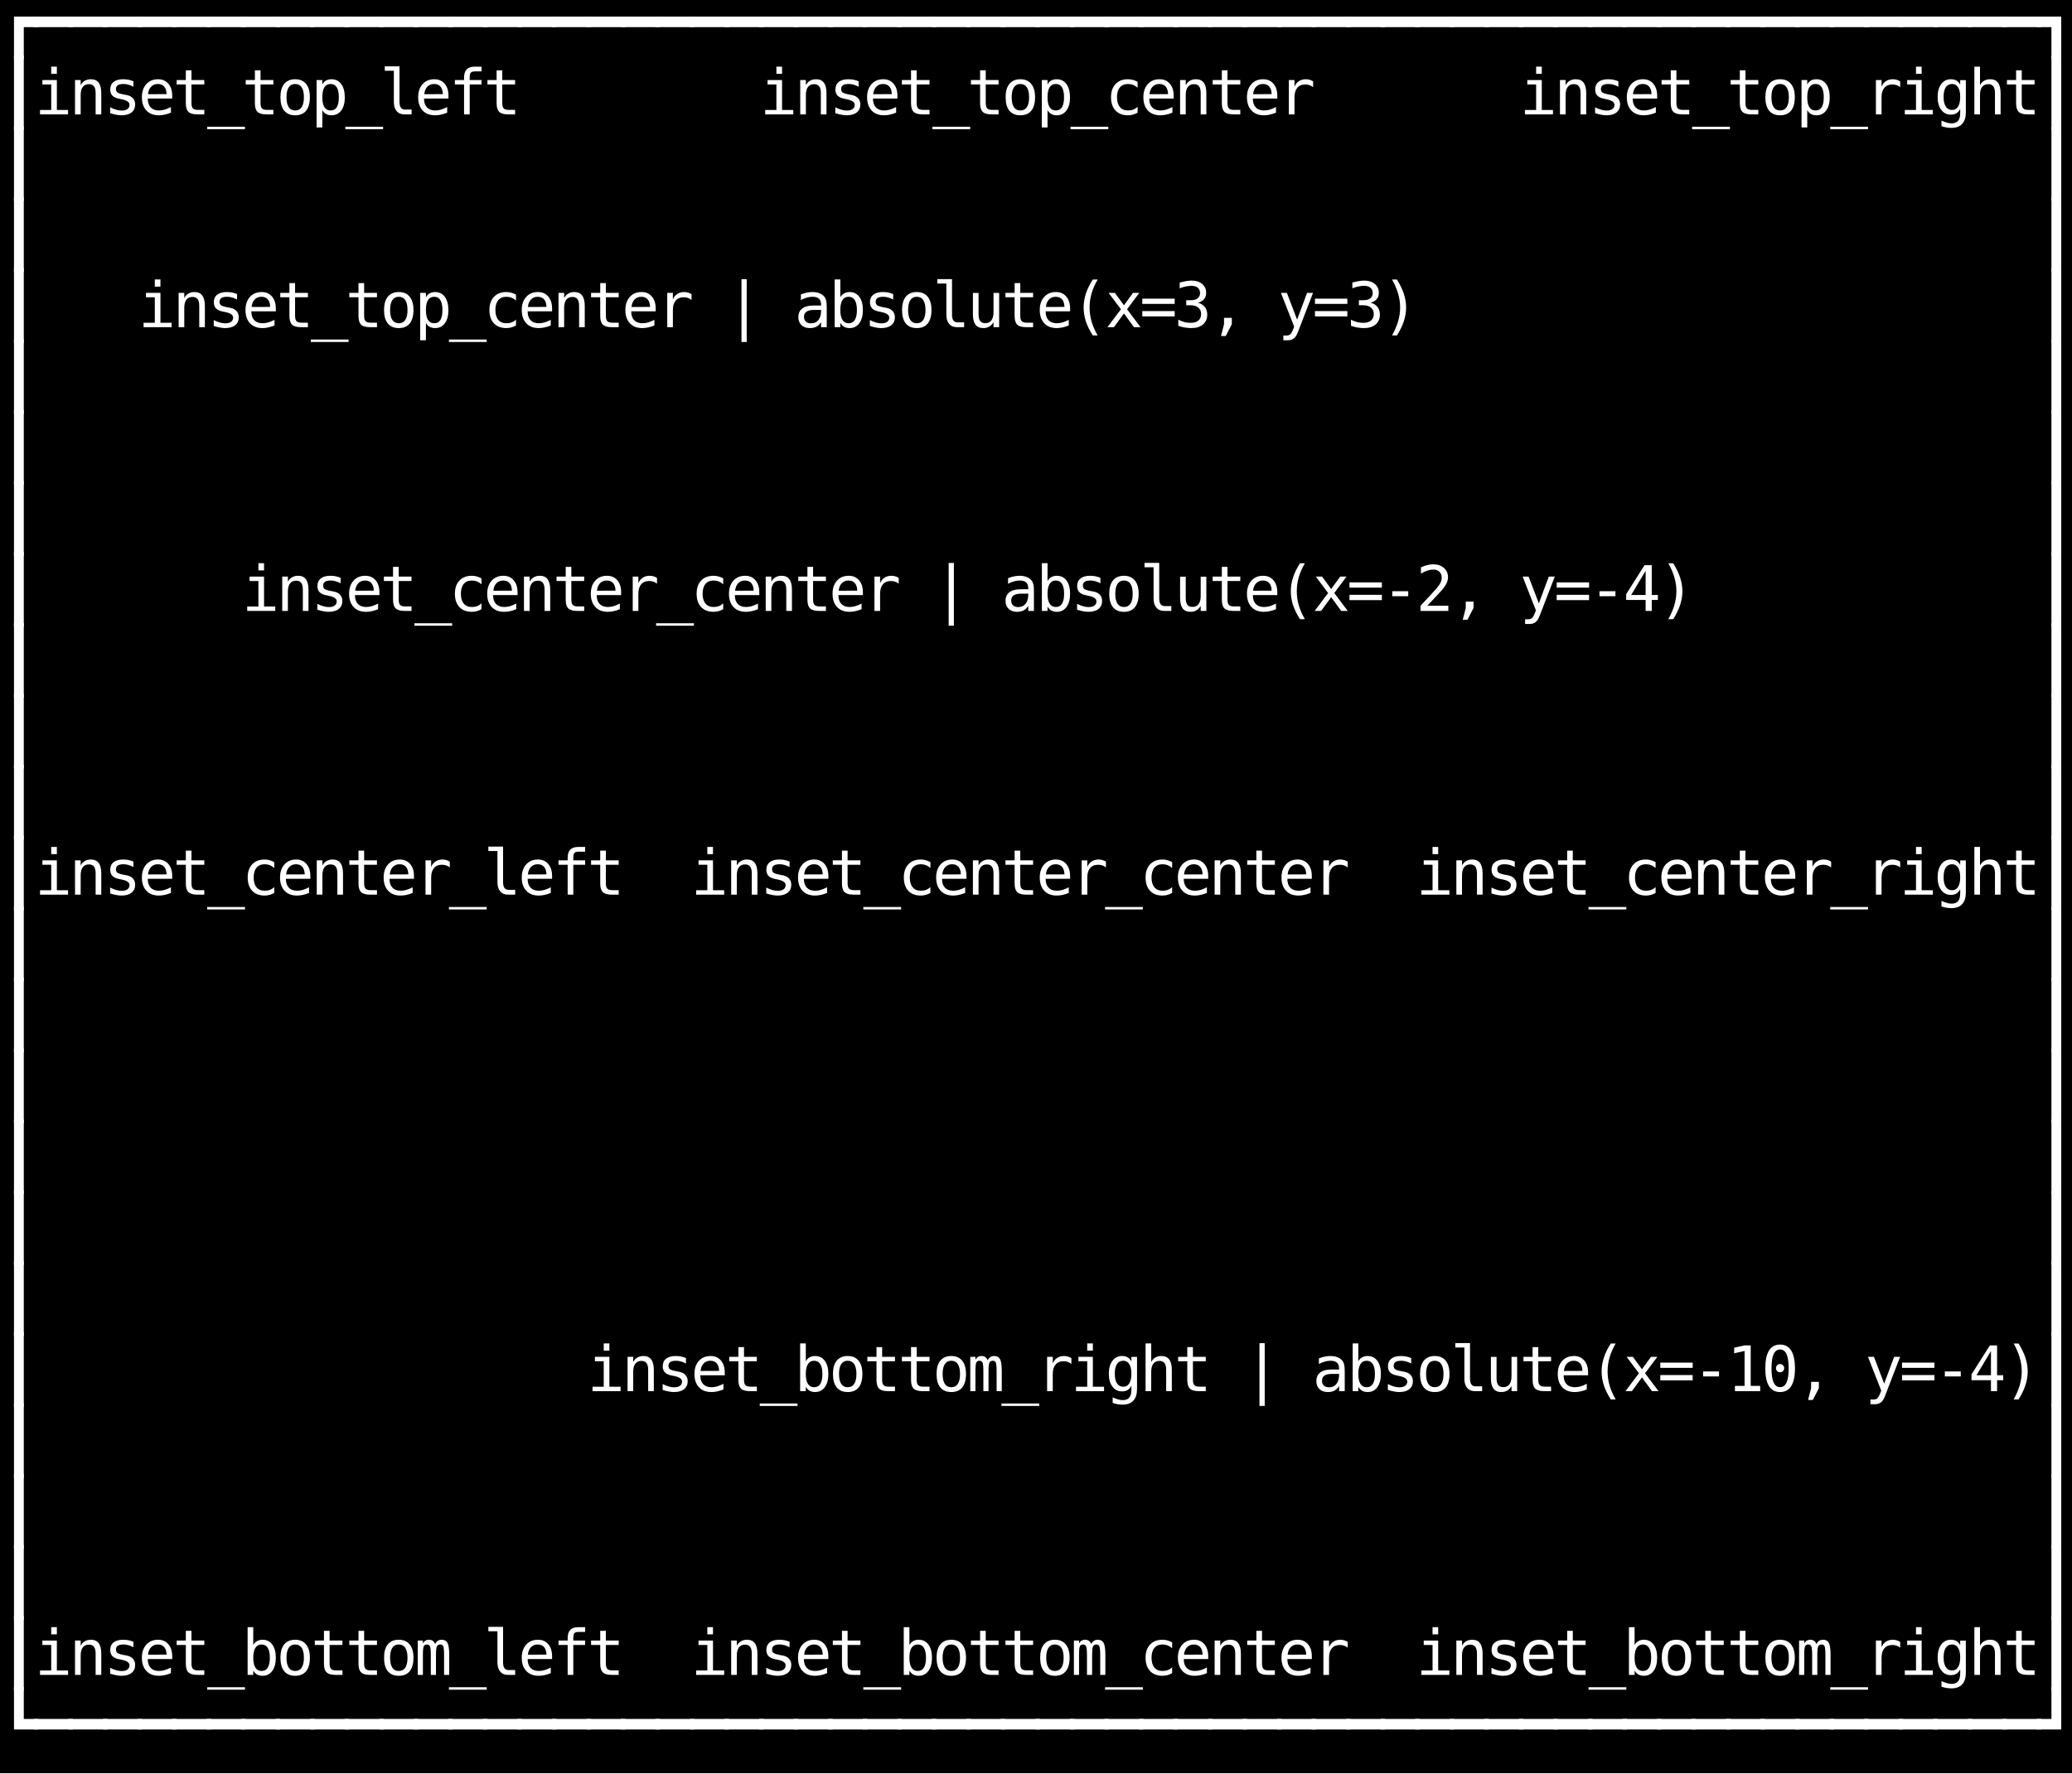
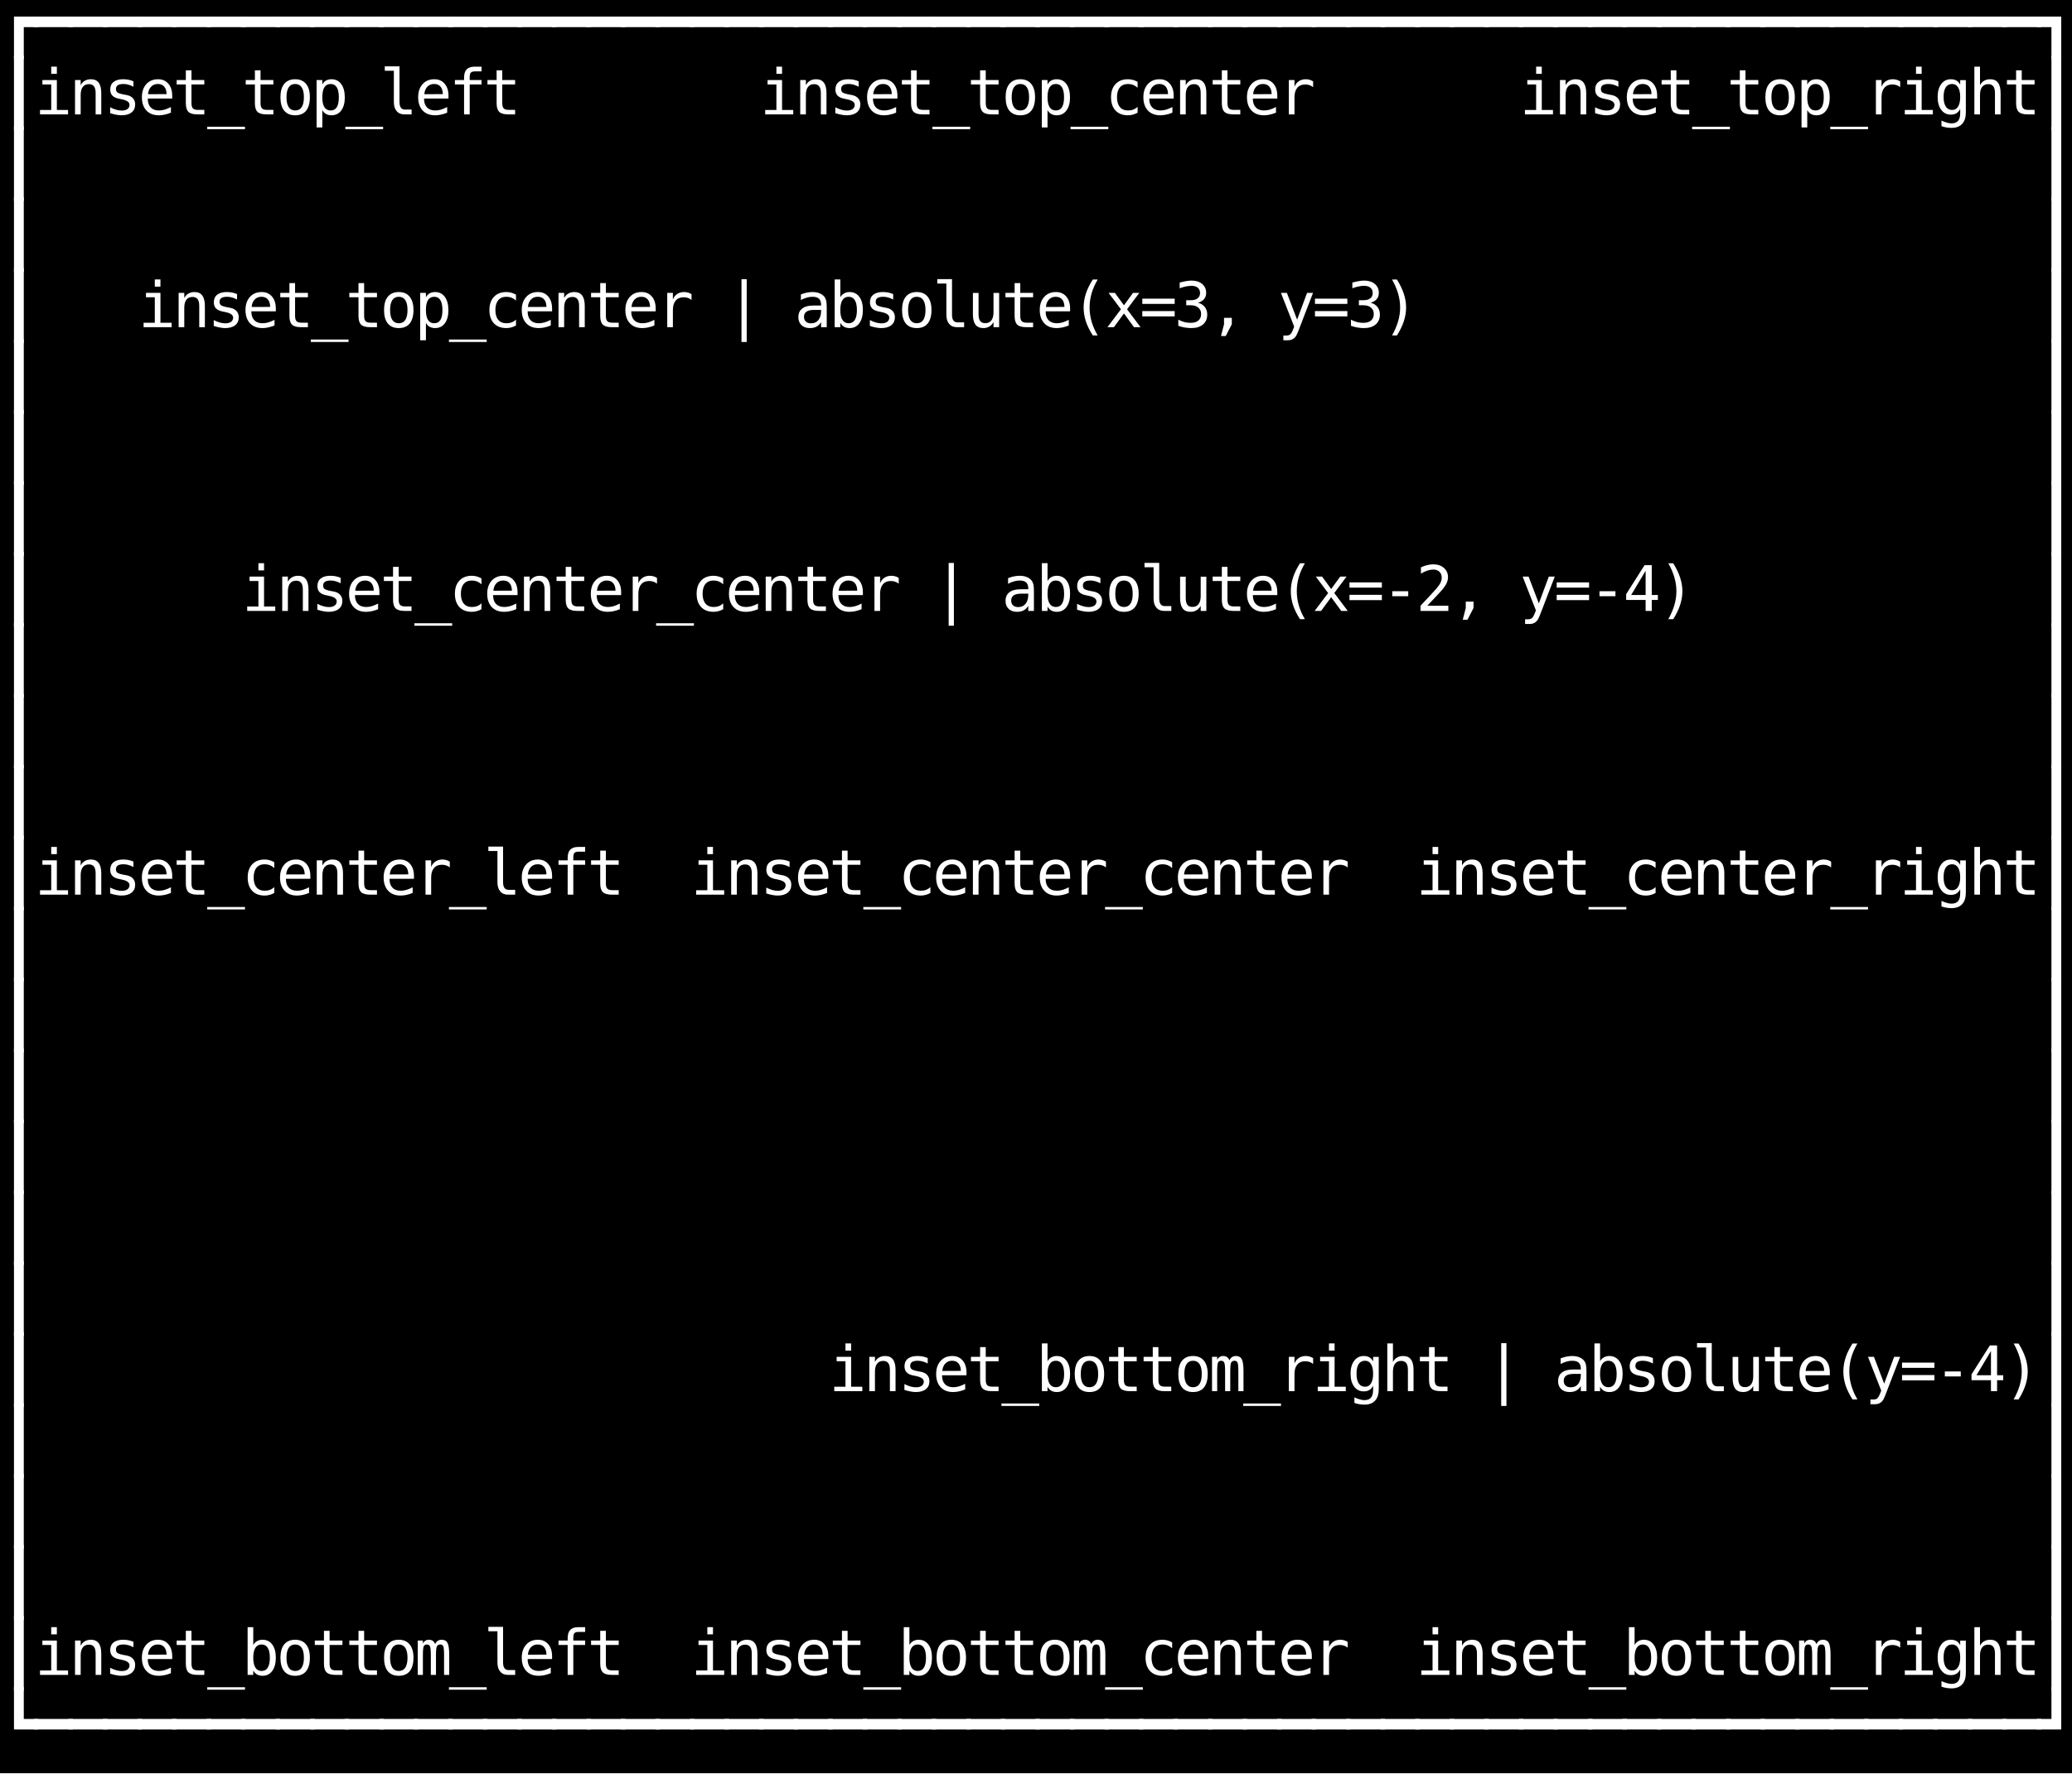
<svg xmlns="http://www.w3.org/2000/svg" width="33.00em" height="28.25em">
  <style>svg {
  dominant-baseline: hanging;
  font-size: 1rem;
}
</style>
  <g shape-rendering="crispEdges">
    <rect x="0.00em" y="0.00em" width="33.00em" height="28.25em" fill="#000000" />
    <rect x="0.00em" y="0.00em" width="33.00em" height="1.13em" fill="#000000" />
    <rect x="0.00em" y="1.13em" width="33.00em" height="1.13em" fill="#000000" />
    <rect x="0.00em" y="2.26em" width="33.00em" height="1.13em" fill="#000000" />
    <rect x="0.00em" y="3.39em" width="33.00em" height="1.13em" fill="#000000" />
    <rect x="0.00em" y="4.52em" width="33.00em" height="1.13em" fill="#000000" />
    <rect x="0.00em" y="5.65em" width="33.00em" height="1.13em" fill="#000000" />
    <rect x="0.00em" y="6.78em" width="33.00em" height="1.13em" fill="#000000" />
    <rect x="0.00em" y="7.91em" width="33.00em" height="1.13em" fill="#000000" />
    <rect x="0.00em" y="9.04em" width="33.00em" height="1.13em" fill="#000000" />
    <rect x="0.00em" y="10.17em" width="33.00em" height="1.13em" fill="#000000" />
    <rect x="0.00em" y="11.30em" width="33.00em" height="1.13em" fill="#000000" />
    <rect x="0.00em" y="12.43em" width="33.00em" height="1.13em" fill="#000000" />
    <rect x="0.00em" y="13.56em" width="33.00em" height="1.13em" fill="#000000" />
    <rect x="0.00em" y="14.69em" width="33.00em" height="1.13em" fill="#000000" />
    <rect x="0.00em" y="15.82em" width="33.00em" height="1.13em" fill="#000000" />
    <rect x="0.00em" y="16.95em" width="33.00em" height="1.13em" fill="#000000" />
    <rect x="0.00em" y="18.08em" width="33.00em" height="1.13em" fill="#000000" />
    <rect x="0.00em" y="19.21em" width="33.00em" height="1.13em" fill="#000000" />
    <rect x="0.00em" y="20.34em" width="33.00em" height="1.13em" fill="#000000" />
    <rect x="0.00em" y="21.47em" width="33.00em" height="1.13em" fill="#000000" />
    <rect x="0.00em" y="22.60em" width="33.00em" height="1.13em" fill="#000000" />
    <rect x="0.00em" y="23.73em" width="33.00em" height="1.13em" fill="#000000" />
    <rect x="0.00em" y="24.86em" width="33.00em" height="1.13em" fill="#000000" />
    <rect x="0.00em" y="25.99em" width="33.00em" height="1.13em" fill="#000000" />
    <rect x="0.00em" y="27.12em" width="33.00em" height="1.13em" fill="#000000" />
  </g>
  <text fill="#ffffff" font-family="monospace">
    <tspan y="0.00em">
      <tspan x="0.00em">┏</tspan>
      <tspan x="0.55em">━</tspan>
      <tspan x="1.10em">━</tspan>
      <tspan x="1.65em">━</tspan>
      <tspan x="2.20em">━</tspan>
      <tspan x="2.75em">━</tspan>
      <tspan x="3.30em">━</tspan>
      <tspan x="3.85em">━</tspan>
      <tspan x="4.40em">━</tspan>
      <tspan x="4.95em">━</tspan>
      <tspan x="5.50em">━</tspan>
      <tspan x="6.05em">━</tspan>
      <tspan x="6.60em">━</tspan>
      <tspan x="7.15em">━</tspan>
      <tspan x="7.70em">━</tspan>
      <tspan x="8.25em">━</tspan>
      <tspan x="8.80em">━</tspan>
      <tspan x="9.35em">━</tspan>
      <tspan x="9.90em">━</tspan>
      <tspan x="10.45em">━</tspan>
      <tspan x="11.00em">━</tspan>
      <tspan x="11.55em">━</tspan>
      <tspan x="12.10em">━</tspan>
      <tspan x="12.65em">━</tspan>
      <tspan x="13.20em">━</tspan>
      <tspan x="13.75em">━</tspan>
      <tspan x="14.30em">━</tspan>
      <tspan x="14.85em">━</tspan>
      <tspan x="15.40em">━</tspan>
      <tspan x="15.95em">━</tspan>
      <tspan x="16.50em">━</tspan>
      <tspan x="17.05em">━</tspan>
      <tspan x="17.60em">━</tspan>
      <tspan x="18.15em">━</tspan>
      <tspan x="18.70em">━</tspan>
      <tspan x="19.25em">━</tspan>
      <tspan x="19.80em">━</tspan>
      <tspan x="20.35em">━</tspan>
      <tspan x="20.90em">━</tspan>
      <tspan x="21.45em">━</tspan>
      <tspan x="22.00em">━</tspan>
      <tspan x="22.55em">━</tspan>
      <tspan x="23.10em">━</tspan>
      <tspan x="23.65em">━</tspan>
      <tspan x="24.20em">━</tspan>
      <tspan x="24.75em">━</tspan>
      <tspan x="25.30em">━</tspan>
      <tspan x="25.85em">━</tspan>
      <tspan x="26.40em">━</tspan>
      <tspan x="26.95em">━</tspan>
      <tspan x="27.50em">━</tspan>
      <tspan x="28.05em">━</tspan>
      <tspan x="28.60em">━</tspan>
      <tspan x="29.15em">━</tspan>
      <tspan x="29.70em">━</tspan>
      <tspan x="30.25em">━</tspan>
      <tspan x="30.80em">━</tspan>
      <tspan x="31.35em">━</tspan>
      <tspan x="31.90em">━</tspan>
      <tspan x="32.45em">┓</tspan>
    </tspan>
    <tspan y="1.13em">
      <tspan x="0.00em">┃</tspan>
      <tspan x="0.55em">i</tspan>
      <tspan x="1.10em">n</tspan>
      <tspan x="1.65em">s</tspan>
      <tspan x="2.20em">e</tspan>
      <tspan x="2.75em">t</tspan>
      <tspan x="3.30em">_</tspan>
      <tspan x="3.85em">t</tspan>
      <tspan x="4.40em">o</tspan>
      <tspan x="4.95em">p</tspan>
      <tspan x="5.50em">_</tspan>
      <tspan x="6.05em">l</tspan>
      <tspan x="6.60em">e</tspan>
      <tspan x="7.15em">f</tspan>
      <tspan x="7.70em">t</tspan>
      <tspan x="12.10em">i</tspan>
      <tspan x="12.65em">n</tspan>
      <tspan x="13.20em">s</tspan>
      <tspan x="13.75em">e</tspan>
      <tspan x="14.30em">t</tspan>
      <tspan x="14.85em">_</tspan>
      <tspan x="15.40em">t</tspan>
      <tspan x="15.95em">o</tspan>
      <tspan x="16.50em">p</tspan>
      <tspan x="17.05em">_</tspan>
      <tspan x="17.60em">c</tspan>
      <tspan x="18.15em">e</tspan>
      <tspan x="18.70em">n</tspan>
      <tspan x="19.25em">t</tspan>
      <tspan x="19.80em">e</tspan>
      <tspan x="20.35em">r</tspan>
      <tspan x="24.20em">i</tspan>
      <tspan x="24.75em">n</tspan>
      <tspan x="25.30em">s</tspan>
      <tspan x="25.85em">e</tspan>
      <tspan x="26.40em">t</tspan>
      <tspan x="26.95em">_</tspan>
      <tspan x="27.50em">t</tspan>
      <tspan x="28.05em">o</tspan>
      <tspan x="28.60em">p</tspan>
      <tspan x="29.15em">_</tspan>
      <tspan x="29.70em">r</tspan>
      <tspan x="30.25em">i</tspan>
      <tspan x="30.80em">g</tspan>
      <tspan x="31.35em">h</tspan>
      <tspan x="31.90em">t</tspan>
      <tspan x="32.45em">┃</tspan>
    </tspan>
    <tspan y="2.26em">
      <tspan x="0.00em">┃</tspan>
      <tspan x="32.45em">┃</tspan>
    </tspan>
    <tspan y="3.39em">
      <tspan x="0.00em">┃</tspan>
      <tspan x="32.45em">┃</tspan>
    </tspan>
    <tspan y="4.52em">
      <tspan x="0.00em">┃</tspan>
      <tspan x="2.20em">i</tspan>
      <tspan x="2.75em">n</tspan>
      <tspan x="3.30em">s</tspan>
      <tspan x="3.85em">e</tspan>
      <tspan x="4.40em">t</tspan>
      <tspan x="4.95em">_</tspan>
      <tspan x="5.50em">t</tspan>
      <tspan x="6.05em">o</tspan>
      <tspan x="6.60em">p</tspan>
      <tspan x="7.15em">_</tspan>
      <tspan x="7.70em">c</tspan>
      <tspan x="8.25em">e</tspan>
      <tspan x="8.80em">n</tspan>
      <tspan x="9.35em">t</tspan>
      <tspan x="9.90em">e</tspan>
      <tspan x="10.45em">r</tspan>
      <tspan x="11.55em">|</tspan>
      <tspan x="12.65em">a</tspan>
      <tspan x="13.20em">b</tspan>
      <tspan x="13.75em">s</tspan>
      <tspan x="14.30em">o</tspan>
      <tspan x="14.85em">l</tspan>
      <tspan x="15.40em">u</tspan>
      <tspan x="15.95em">t</tspan>
      <tspan x="16.50em">e</tspan>
      <tspan x="17.05em">(</tspan>
      <tspan x="17.60em">x</tspan>
      <tspan x="18.15em">=</tspan>
      <tspan x="18.70em">3</tspan>
      <tspan x="19.25em">,</tspan>
      <tspan x="20.35em">y</tspan>
      <tspan x="20.90em">=</tspan>
      <tspan x="21.45em">3</tspan>
      <tspan x="22.00em">)</tspan>
      <tspan x="32.45em">┃</tspan>
    </tspan>
    <tspan y="5.65em">
      <tspan x="0.00em">┃</tspan>
      <tspan x="32.45em">┃</tspan>
    </tspan>
    <tspan y="6.78em">
      <tspan x="0.00em">┃</tspan>
      <tspan x="32.45em">┃</tspan>
    </tspan>
    <tspan y="7.91em">
      <tspan x="0.00em">┃</tspan>
      <tspan x="32.45em">┃</tspan>
    </tspan>
    <tspan y="9.04em">
      <tspan x="0.00em">┃</tspan>
      <tspan x="3.85em">i</tspan>
      <tspan x="4.40em">n</tspan>
      <tspan x="4.95em">s</tspan>
      <tspan x="5.50em">e</tspan>
      <tspan x="6.05em">t</tspan>
      <tspan x="6.60em">_</tspan>
      <tspan x="7.15em">c</tspan>
      <tspan x="7.70em">e</tspan>
      <tspan x="8.25em">n</tspan>
      <tspan x="8.80em">t</tspan>
      <tspan x="9.35em">e</tspan>
      <tspan x="9.90em">r</tspan>
      <tspan x="10.45em">_</tspan>
      <tspan x="11.00em">c</tspan>
      <tspan x="11.55em">e</tspan>
      <tspan x="12.10em">n</tspan>
      <tspan x="12.65em">t</tspan>
      <tspan x="13.20em">e</tspan>
      <tspan x="13.75em">r</tspan>
      <tspan x="14.85em">|</tspan>
      <tspan x="15.95em">a</tspan>
      <tspan x="16.50em">b</tspan>
      <tspan x="17.05em">s</tspan>
      <tspan x="17.60em">o</tspan>
      <tspan x="18.15em">l</tspan>
      <tspan x="18.70em">u</tspan>
      <tspan x="19.25em">t</tspan>
      <tspan x="19.80em">e</tspan>
      <tspan x="20.35em">(</tspan>
      <tspan x="20.90em">x</tspan>
      <tspan x="21.45em">=</tspan>
      <tspan x="22.00em">-</tspan>
      <tspan x="22.55em">2</tspan>
      <tspan x="23.10em">,</tspan>
      <tspan x="24.20em">y</tspan>
      <tspan x="24.75em">=</tspan>
      <tspan x="25.30em">-</tspan>
      <tspan x="25.85em">4</tspan>
      <tspan x="26.40em">)</tspan>
      <tspan x="32.45em">┃</tspan>
    </tspan>
    <tspan y="10.17em">
      <tspan x="0.00em">┃</tspan>
      <tspan x="32.45em">┃</tspan>
    </tspan>
    <tspan y="11.30em">
      <tspan x="0.00em">┃</tspan>
      <tspan x="32.45em">┃</tspan>
    </tspan>
    <tspan y="12.43em">
      <tspan x="0.00em">┃</tspan>
      <tspan x="32.45em">┃</tspan>
    </tspan>
    <tspan y="13.56em">
      <tspan x="0.00em">┃</tspan>
      <tspan x="0.55em">i</tspan>
      <tspan x="1.10em">n</tspan>
      <tspan x="1.65em">s</tspan>
      <tspan x="2.20em">e</tspan>
      <tspan x="2.75em">t</tspan>
      <tspan x="3.30em">_</tspan>
      <tspan x="3.85em">c</tspan>
      <tspan x="4.40em">e</tspan>
      <tspan x="4.95em">n</tspan>
      <tspan x="5.50em">t</tspan>
      <tspan x="6.05em">e</tspan>
      <tspan x="6.60em">r</tspan>
      <tspan x="7.15em">_</tspan>
      <tspan x="7.70em">l</tspan>
      <tspan x="8.25em">e</tspan>
      <tspan x="8.80em">f</tspan>
      <tspan x="9.35em">t</tspan>
      <tspan x="11.00em">i</tspan>
      <tspan x="11.55em">n</tspan>
      <tspan x="12.10em">s</tspan>
      <tspan x="12.65em">e</tspan>
      <tspan x="13.20em">t</tspan>
      <tspan x="13.75em">_</tspan>
      <tspan x="14.30em">c</tspan>
      <tspan x="14.85em">e</tspan>
      <tspan x="15.40em">n</tspan>
      <tspan x="15.95em">t</tspan>
      <tspan x="16.50em">e</tspan>
      <tspan x="17.05em">r</tspan>
      <tspan x="17.60em">_</tspan>
      <tspan x="18.15em">c</tspan>
      <tspan x="18.70em">e</tspan>
      <tspan x="19.25em">n</tspan>
      <tspan x="19.80em">t</tspan>
      <tspan x="20.35em">e</tspan>
      <tspan x="20.90em">r</tspan>
      <tspan x="22.55em">i</tspan>
      <tspan x="23.10em">n</tspan>
      <tspan x="23.65em">s</tspan>
      <tspan x="24.20em">e</tspan>
      <tspan x="24.75em">t</tspan>
      <tspan x="25.30em">_</tspan>
      <tspan x="25.85em">c</tspan>
      <tspan x="26.40em">e</tspan>
      <tspan x="26.95em">n</tspan>
      <tspan x="27.50em">t</tspan>
      <tspan x="28.05em">e</tspan>
      <tspan x="28.60em">r</tspan>
      <tspan x="29.15em">_</tspan>
      <tspan x="29.70em">r</tspan>
      <tspan x="30.25em">i</tspan>
      <tspan x="30.80em">g</tspan>
      <tspan x="31.35em">h</tspan>
      <tspan x="31.90em">t</tspan>
      <tspan x="32.45em">┃</tspan>
    </tspan>
    <tspan y="14.69em">
      <tspan x="0.00em">┃</tspan>
      <tspan x="32.45em">┃</tspan>
    </tspan>
    <tspan y="15.82em">
      <tspan x="0.00em">┃</tspan>
      <tspan x="32.45em">┃</tspan>
    </tspan>
    <tspan y="16.95em">
      <tspan x="0.00em">┃</tspan>
      <tspan x="32.45em">┃</tspan>
    </tspan>
    <tspan y="18.08em">
      <tspan x="0.00em">┃</tspan>
      <tspan x="32.45em">┃</tspan>
    </tspan>
    <tspan y="19.21em">
      <tspan x="0.00em">┃</tspan>
      <tspan x="32.45em">┃</tspan>
    </tspan>
    <tspan y="20.34em">
      <tspan x="0.00em">┃</tspan>
      <tspan x="32.45em">┃</tspan>
    </tspan>
    <tspan y="21.47em">
      <tspan x="0.00em">┃</tspan>
-       <tspan x="9.35em">i</tspan>
-       <tspan x="9.90em">n</tspan>
-       <tspan x="10.45em">s</tspan>
-       <tspan x="11.00em">e</tspan>
-       <tspan x="11.55em">t</tspan>
-       <tspan x="12.10em">_</tspan>
-       <tspan x="12.65em">b</tspan>
-       <tspan x="13.20em">o</tspan>
-       <tspan x="13.75em">t</tspan>
-       <tspan x="14.30em">t</tspan>
-       <tspan x="14.85em">o</tspan>
-       <tspan x="15.40em">m</tspan>
+       <tspan x="13.20em">i</tspan>
+       <tspan x="13.75em">n</tspan>
+       <tspan x="14.30em">s</tspan>
+       <tspan x="14.85em">e</tspan>
+       <tspan x="15.40em">t</tspan>
      <tspan x="15.95em">_</tspan>
-       <tspan x="16.50em">r</tspan>
-       <tspan x="17.05em">i</tspan>
-       <tspan x="17.60em">g</tspan>
-       <tspan x="18.15em">h</tspan>
-       <tspan x="18.70em">t</tspan>
-       <tspan x="19.80em">|</tspan>
-       <tspan x="20.90em">a</tspan>
-       <tspan x="21.45em">b</tspan>
-       <tspan x="22.00em">s</tspan>
-       <tspan x="22.55em">o</tspan>
-       <tspan x="23.10em">l</tspan>
-       <tspan x="23.65em">u</tspan>
-       <tspan x="24.20em">t</tspan>
-       <tspan x="24.75em">e</tspan>
-       <tspan x="25.30em">(</tspan>
-       <tspan x="25.85em">x</tspan>
-       <tspan x="26.40em">=</tspan>
-       <tspan x="26.95em">-</tspan>
-       <tspan x="27.50em">1</tspan>
-       <tspan x="28.05em">0</tspan>
-       <tspan x="28.60em">,</tspan>
+       <tspan x="16.50em">b</tspan>
+       <tspan x="17.05em">o</tspan>
+       <tspan x="17.60em">t</tspan>
+       <tspan x="18.15em">t</tspan>
+       <tspan x="18.70em">o</tspan>
+       <tspan x="19.25em">m</tspan>
+       <tspan x="19.80em">_</tspan>
+       <tspan x="20.35em">r</tspan>
+       <tspan x="20.90em">i</tspan>
+       <tspan x="21.45em">g</tspan>
+       <tspan x="22.00em">h</tspan>
+       <tspan x="22.55em">t</tspan>
+       <tspan x="23.65em">|</tspan>
+       <tspan x="24.75em">a</tspan>
+       <tspan x="25.30em">b</tspan>
+       <tspan x="25.85em">s</tspan>
+       <tspan x="26.40em">o</tspan>
+       <tspan x="26.95em">l</tspan>
+       <tspan x="27.50em">u</tspan>
+       <tspan x="28.05em">t</tspan>
+       <tspan x="28.60em">e</tspan>
+       <tspan x="29.15em">(</tspan>
      <tspan x="29.70em">y</tspan>
      <tspan x="30.25em">=</tspan>
      <tspan x="30.80em">-</tspan>
      <tspan x="31.35em">4</tspan>
      <tspan x="31.90em">)</tspan>
      <tspan x="32.45em">┃</tspan>
    </tspan>
    <tspan y="22.60em">
      <tspan x="0.00em">┃</tspan>
      <tspan x="32.45em">┃</tspan>
    </tspan>
    <tspan y="23.73em">
      <tspan x="0.00em">┃</tspan>
      <tspan x="32.45em">┃</tspan>
    </tspan>
    <tspan y="24.86em">
      <tspan x="0.00em">┃</tspan>
      <tspan x="32.45em">┃</tspan>
    </tspan>
    <tspan y="25.99em">
      <tspan x="0.00em">┃</tspan>
      <tspan x="0.55em">i</tspan>
      <tspan x="1.10em">n</tspan>
      <tspan x="1.65em">s</tspan>
      <tspan x="2.20em">e</tspan>
      <tspan x="2.75em">t</tspan>
      <tspan x="3.30em">_</tspan>
      <tspan x="3.85em">b</tspan>
      <tspan x="4.40em">o</tspan>
      <tspan x="4.95em">t</tspan>
      <tspan x="5.50em">t</tspan>
      <tspan x="6.05em">o</tspan>
      <tspan x="6.60em">m</tspan>
      <tspan x="7.15em">_</tspan>
      <tspan x="7.70em">l</tspan>
      <tspan x="8.25em">e</tspan>
      <tspan x="8.80em">f</tspan>
      <tspan x="9.35em">t</tspan>
      <tspan x="11.00em">i</tspan>
      <tspan x="11.55em">n</tspan>
      <tspan x="12.10em">s</tspan>
      <tspan x="12.65em">e</tspan>
      <tspan x="13.20em">t</tspan>
      <tspan x="13.75em">_</tspan>
      <tspan x="14.30em">b</tspan>
      <tspan x="14.85em">o</tspan>
      <tspan x="15.40em">t</tspan>
      <tspan x="15.95em">t</tspan>
      <tspan x="16.50em">o</tspan>
      <tspan x="17.05em">m</tspan>
      <tspan x="17.60em">_</tspan>
      <tspan x="18.15em">c</tspan>
      <tspan x="18.70em">e</tspan>
      <tspan x="19.25em">n</tspan>
      <tspan x="19.80em">t</tspan>
      <tspan x="20.35em">e</tspan>
      <tspan x="20.90em">r</tspan>
      <tspan x="22.55em">i</tspan>
      <tspan x="23.10em">n</tspan>
      <tspan x="23.65em">s</tspan>
      <tspan x="24.20em">e</tspan>
      <tspan x="24.75em">t</tspan>
      <tspan x="25.30em">_</tspan>
      <tspan x="25.85em">b</tspan>
      <tspan x="26.40em">o</tspan>
      <tspan x="26.95em">t</tspan>
      <tspan x="27.50em">t</tspan>
      <tspan x="28.05em">o</tspan>
      <tspan x="28.60em">m</tspan>
      <tspan x="29.15em">_</tspan>
      <tspan x="29.70em">r</tspan>
      <tspan x="30.25em">i</tspan>
      <tspan x="30.80em">g</tspan>
      <tspan x="31.35em">h</tspan>
      <tspan x="31.90em">t</tspan>
      <tspan x="32.45em">┃</tspan>
    </tspan>
    <tspan y="27.12em">
      <tspan x="0.00em">┗</tspan>
      <tspan x="0.55em">━</tspan>
      <tspan x="1.10em">━</tspan>
      <tspan x="1.65em">━</tspan>
      <tspan x="2.20em">━</tspan>
      <tspan x="2.75em">━</tspan>
      <tspan x="3.30em">━</tspan>
      <tspan x="3.85em">━</tspan>
      <tspan x="4.40em">━</tspan>
      <tspan x="4.95em">━</tspan>
      <tspan x="5.50em">━</tspan>
      <tspan x="6.05em">━</tspan>
      <tspan x="6.60em">━</tspan>
      <tspan x="7.15em">━</tspan>
      <tspan x="7.70em">━</tspan>
      <tspan x="8.25em">━</tspan>
      <tspan x="8.80em">━</tspan>
      <tspan x="9.35em">━</tspan>
      <tspan x="9.90em">━</tspan>
      <tspan x="10.45em">━</tspan>
      <tspan x="11.00em">━</tspan>
      <tspan x="11.55em">━</tspan>
      <tspan x="12.10em">━</tspan>
      <tspan x="12.65em">━</tspan>
      <tspan x="13.20em">━</tspan>
      <tspan x="13.75em">━</tspan>
      <tspan x="14.30em">━</tspan>
      <tspan x="14.85em">━</tspan>
      <tspan x="15.40em">━</tspan>
      <tspan x="15.95em">━</tspan>
      <tspan x="16.50em">━</tspan>
      <tspan x="17.05em">━</tspan>
      <tspan x="17.60em">━</tspan>
      <tspan x="18.15em">━</tspan>
      <tspan x="18.70em">━</tspan>
      <tspan x="19.25em">━</tspan>
      <tspan x="19.80em">━</tspan>
      <tspan x="20.35em">━</tspan>
      <tspan x="20.90em">━</tspan>
      <tspan x="21.45em">━</tspan>
      <tspan x="22.00em">━</tspan>
      <tspan x="22.55em">━</tspan>
      <tspan x="23.10em">━</tspan>
      <tspan x="23.65em">━</tspan>
      <tspan x="24.20em">━</tspan>
      <tspan x="24.75em">━</tspan>
      <tspan x="25.30em">━</tspan>
      <tspan x="25.85em">━</tspan>
      <tspan x="26.40em">━</tspan>
      <tspan x="26.95em">━</tspan>
      <tspan x="27.50em">━</tspan>
      <tspan x="28.05em">━</tspan>
      <tspan x="28.60em">━</tspan>
      <tspan x="29.15em">━</tspan>
      <tspan x="29.70em">━</tspan>
      <tspan x="30.25em">━</tspan>
      <tspan x="30.80em">━</tspan>
      <tspan x="31.35em">━</tspan>
      <tspan x="31.90em">━</tspan>
      <tspan x="32.45em">┛</tspan>
    </tspan>
  </text>
</svg>
